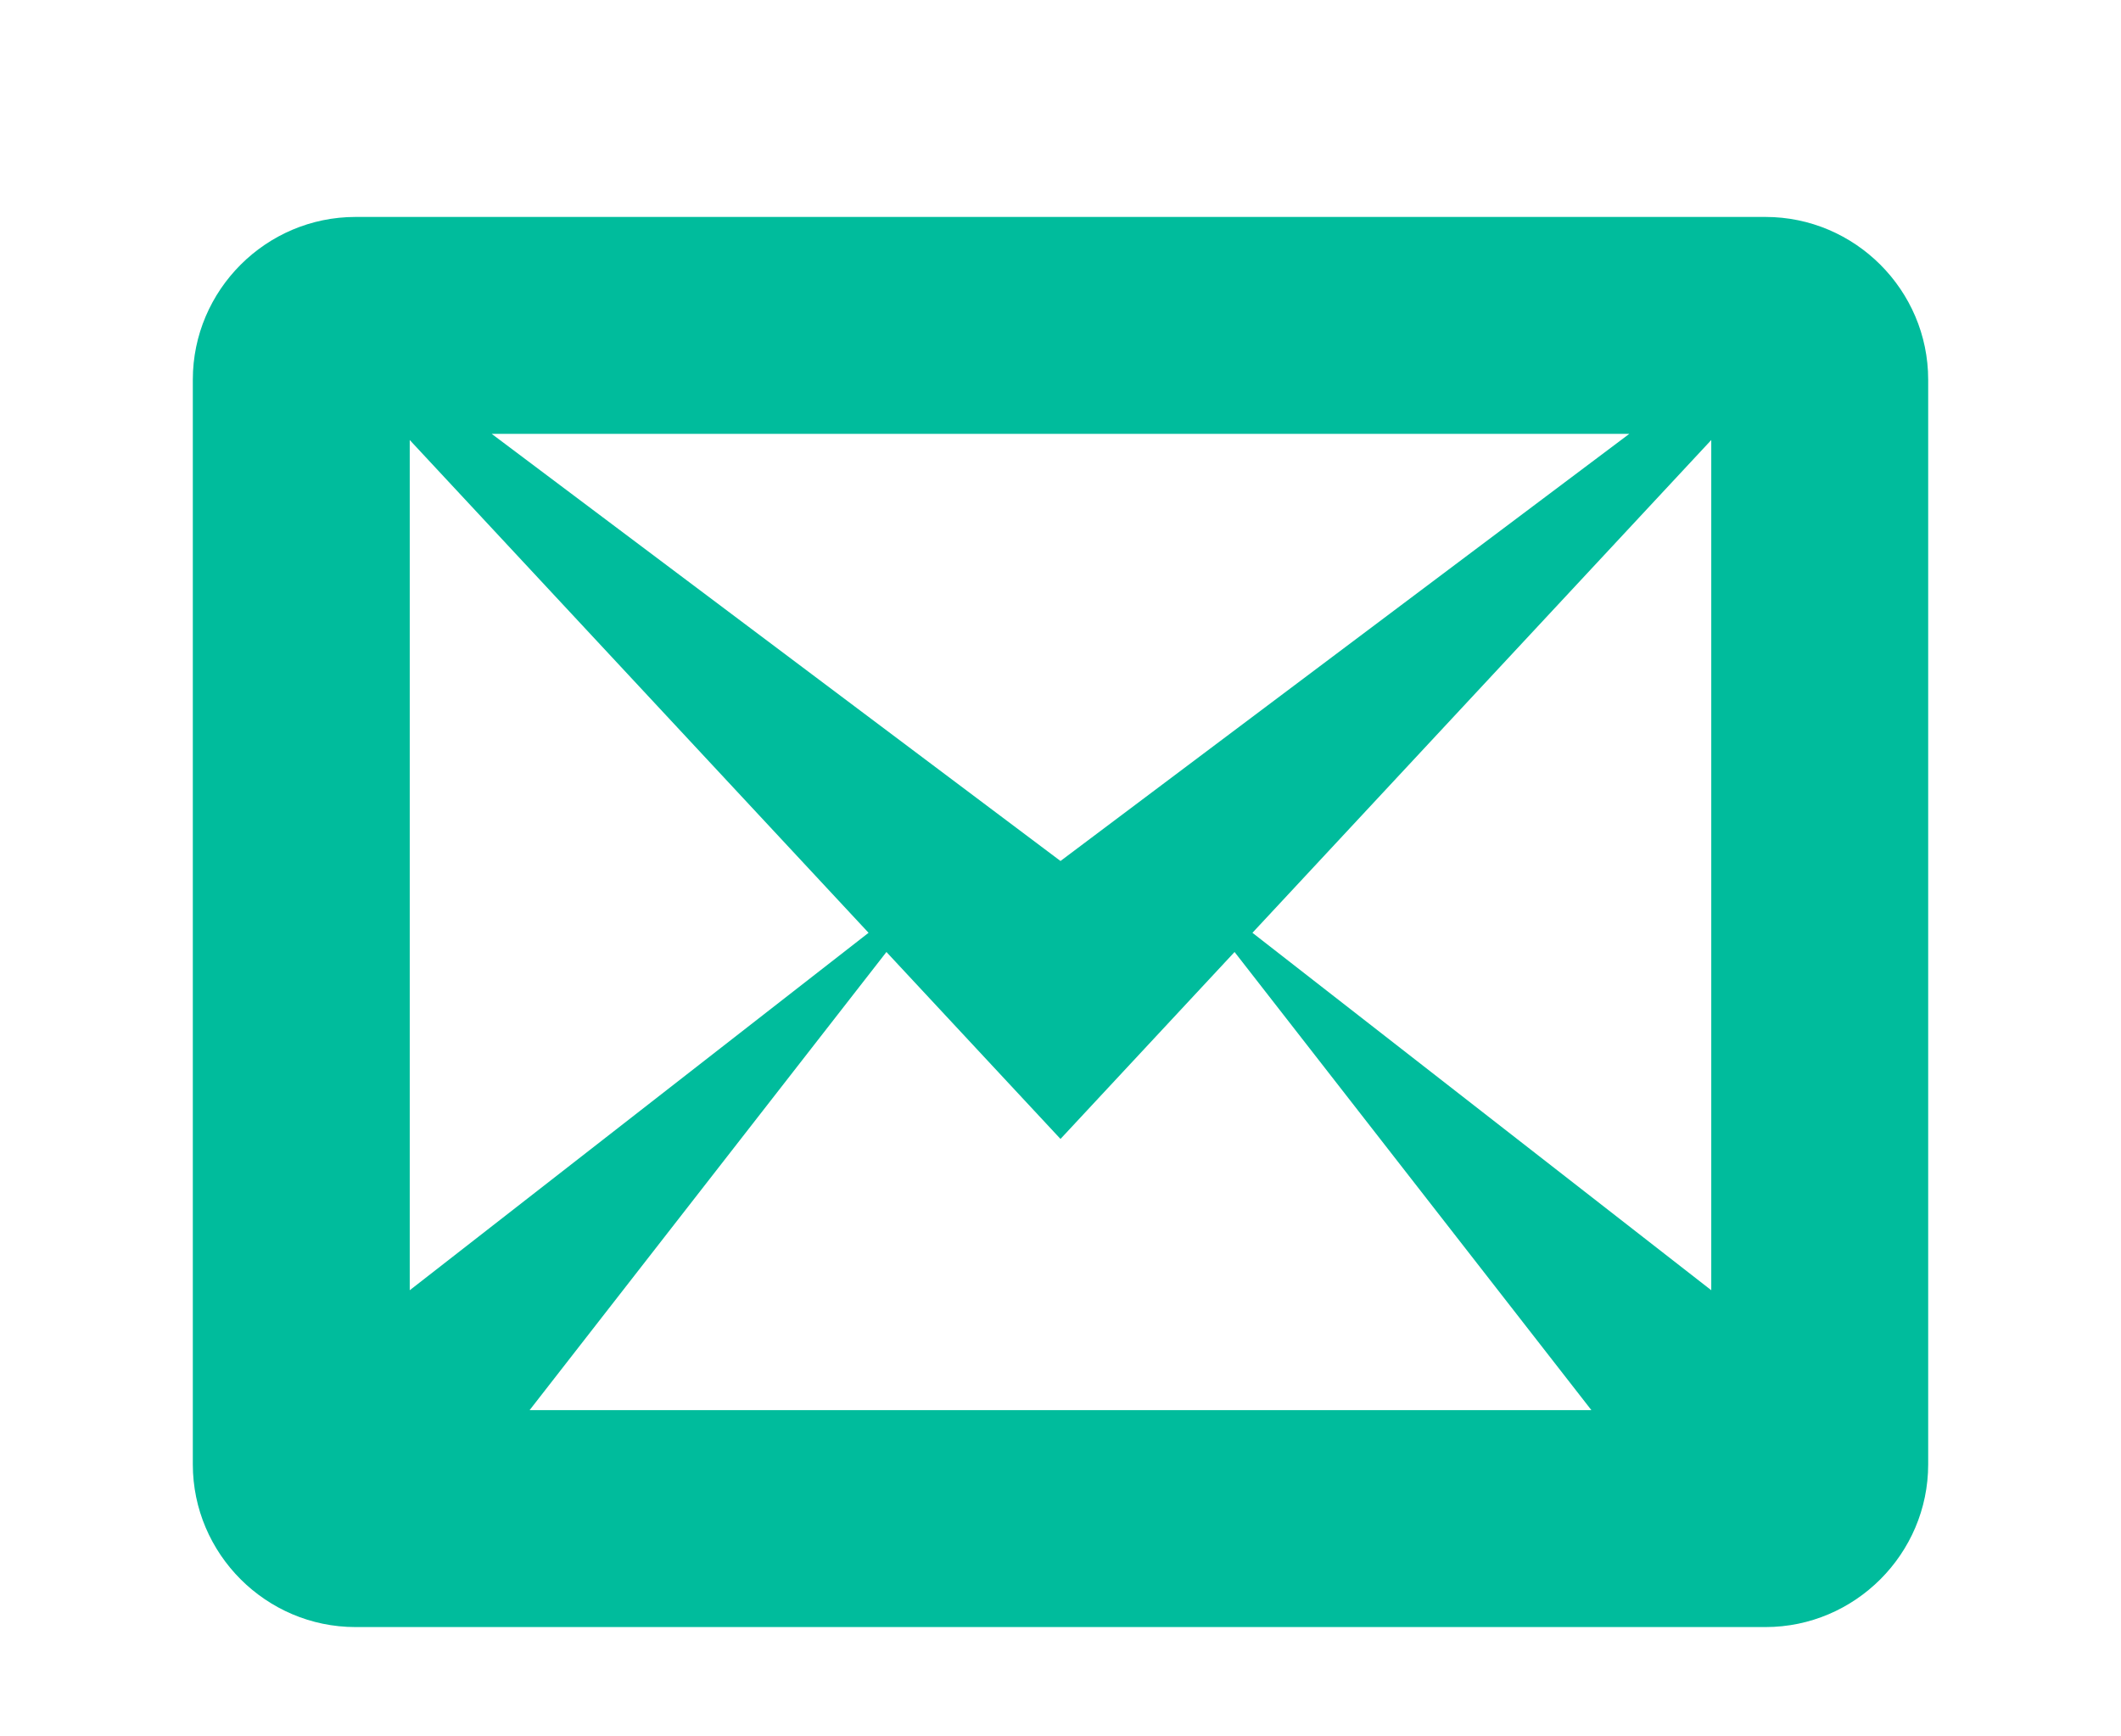
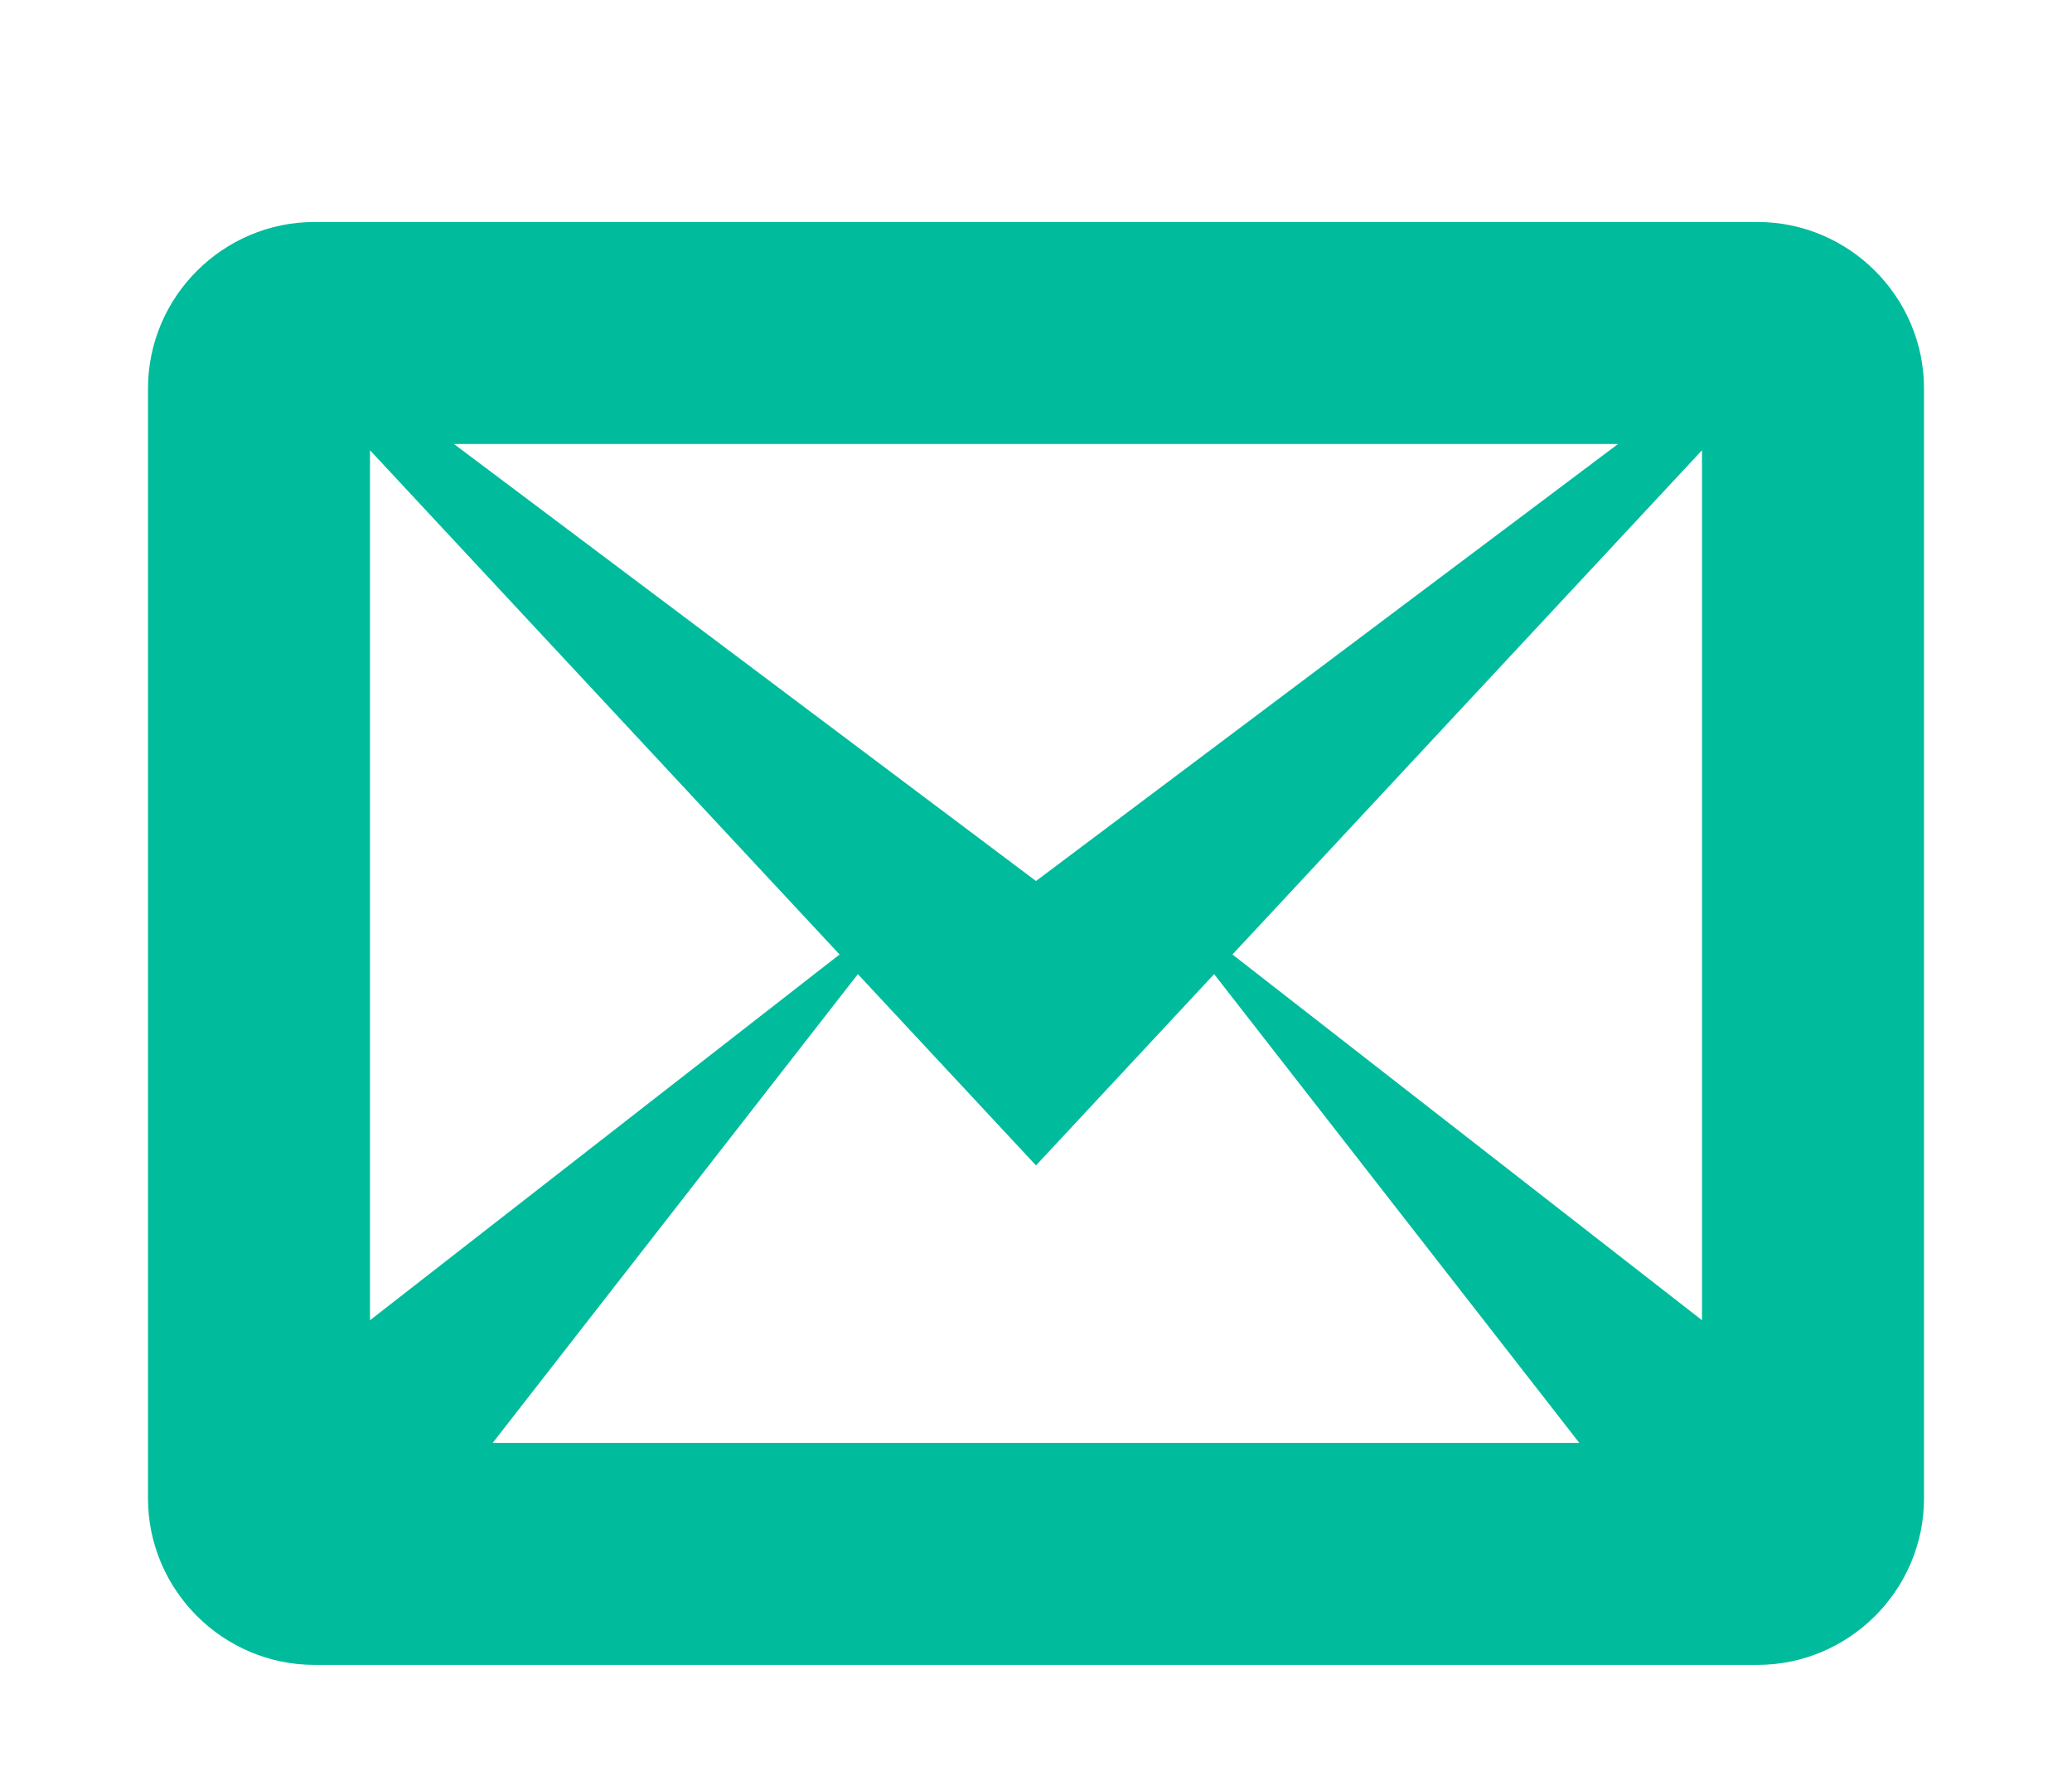
- <svg xmlns="http://www.w3.org/2000/svg" version="1.1" width="11" height="9" viewBox="0 0 512 512">
+ <svg xmlns="http://www.w3.org/2000/svg" version="1.1" width="14" height="12" viewBox="0 0 512 512">
  <g id="icomoon-ignore">
</g>
  <path fill="#00bc9c" d="M464 64h-416c-26.4 0-48 21.6-48 48v320c0 26.4 21.6 48 48 48h416c26.4 0 48-21.6 48-48v-320c0-26.4-21.6-48-48-48zM199.37 275.186l-135.37 105.446v-250.821l135.37 145.375zM88.19 128h335.62l-167.81 126-167.81-126zM204.644 280.849l51.356 55.151 51.355-55.151 105.277 135.151h-313.264l105.276-135.151zM312.63 275.186l135.37-145.375v250.821l-135.37-105.446z" />
</svg>
